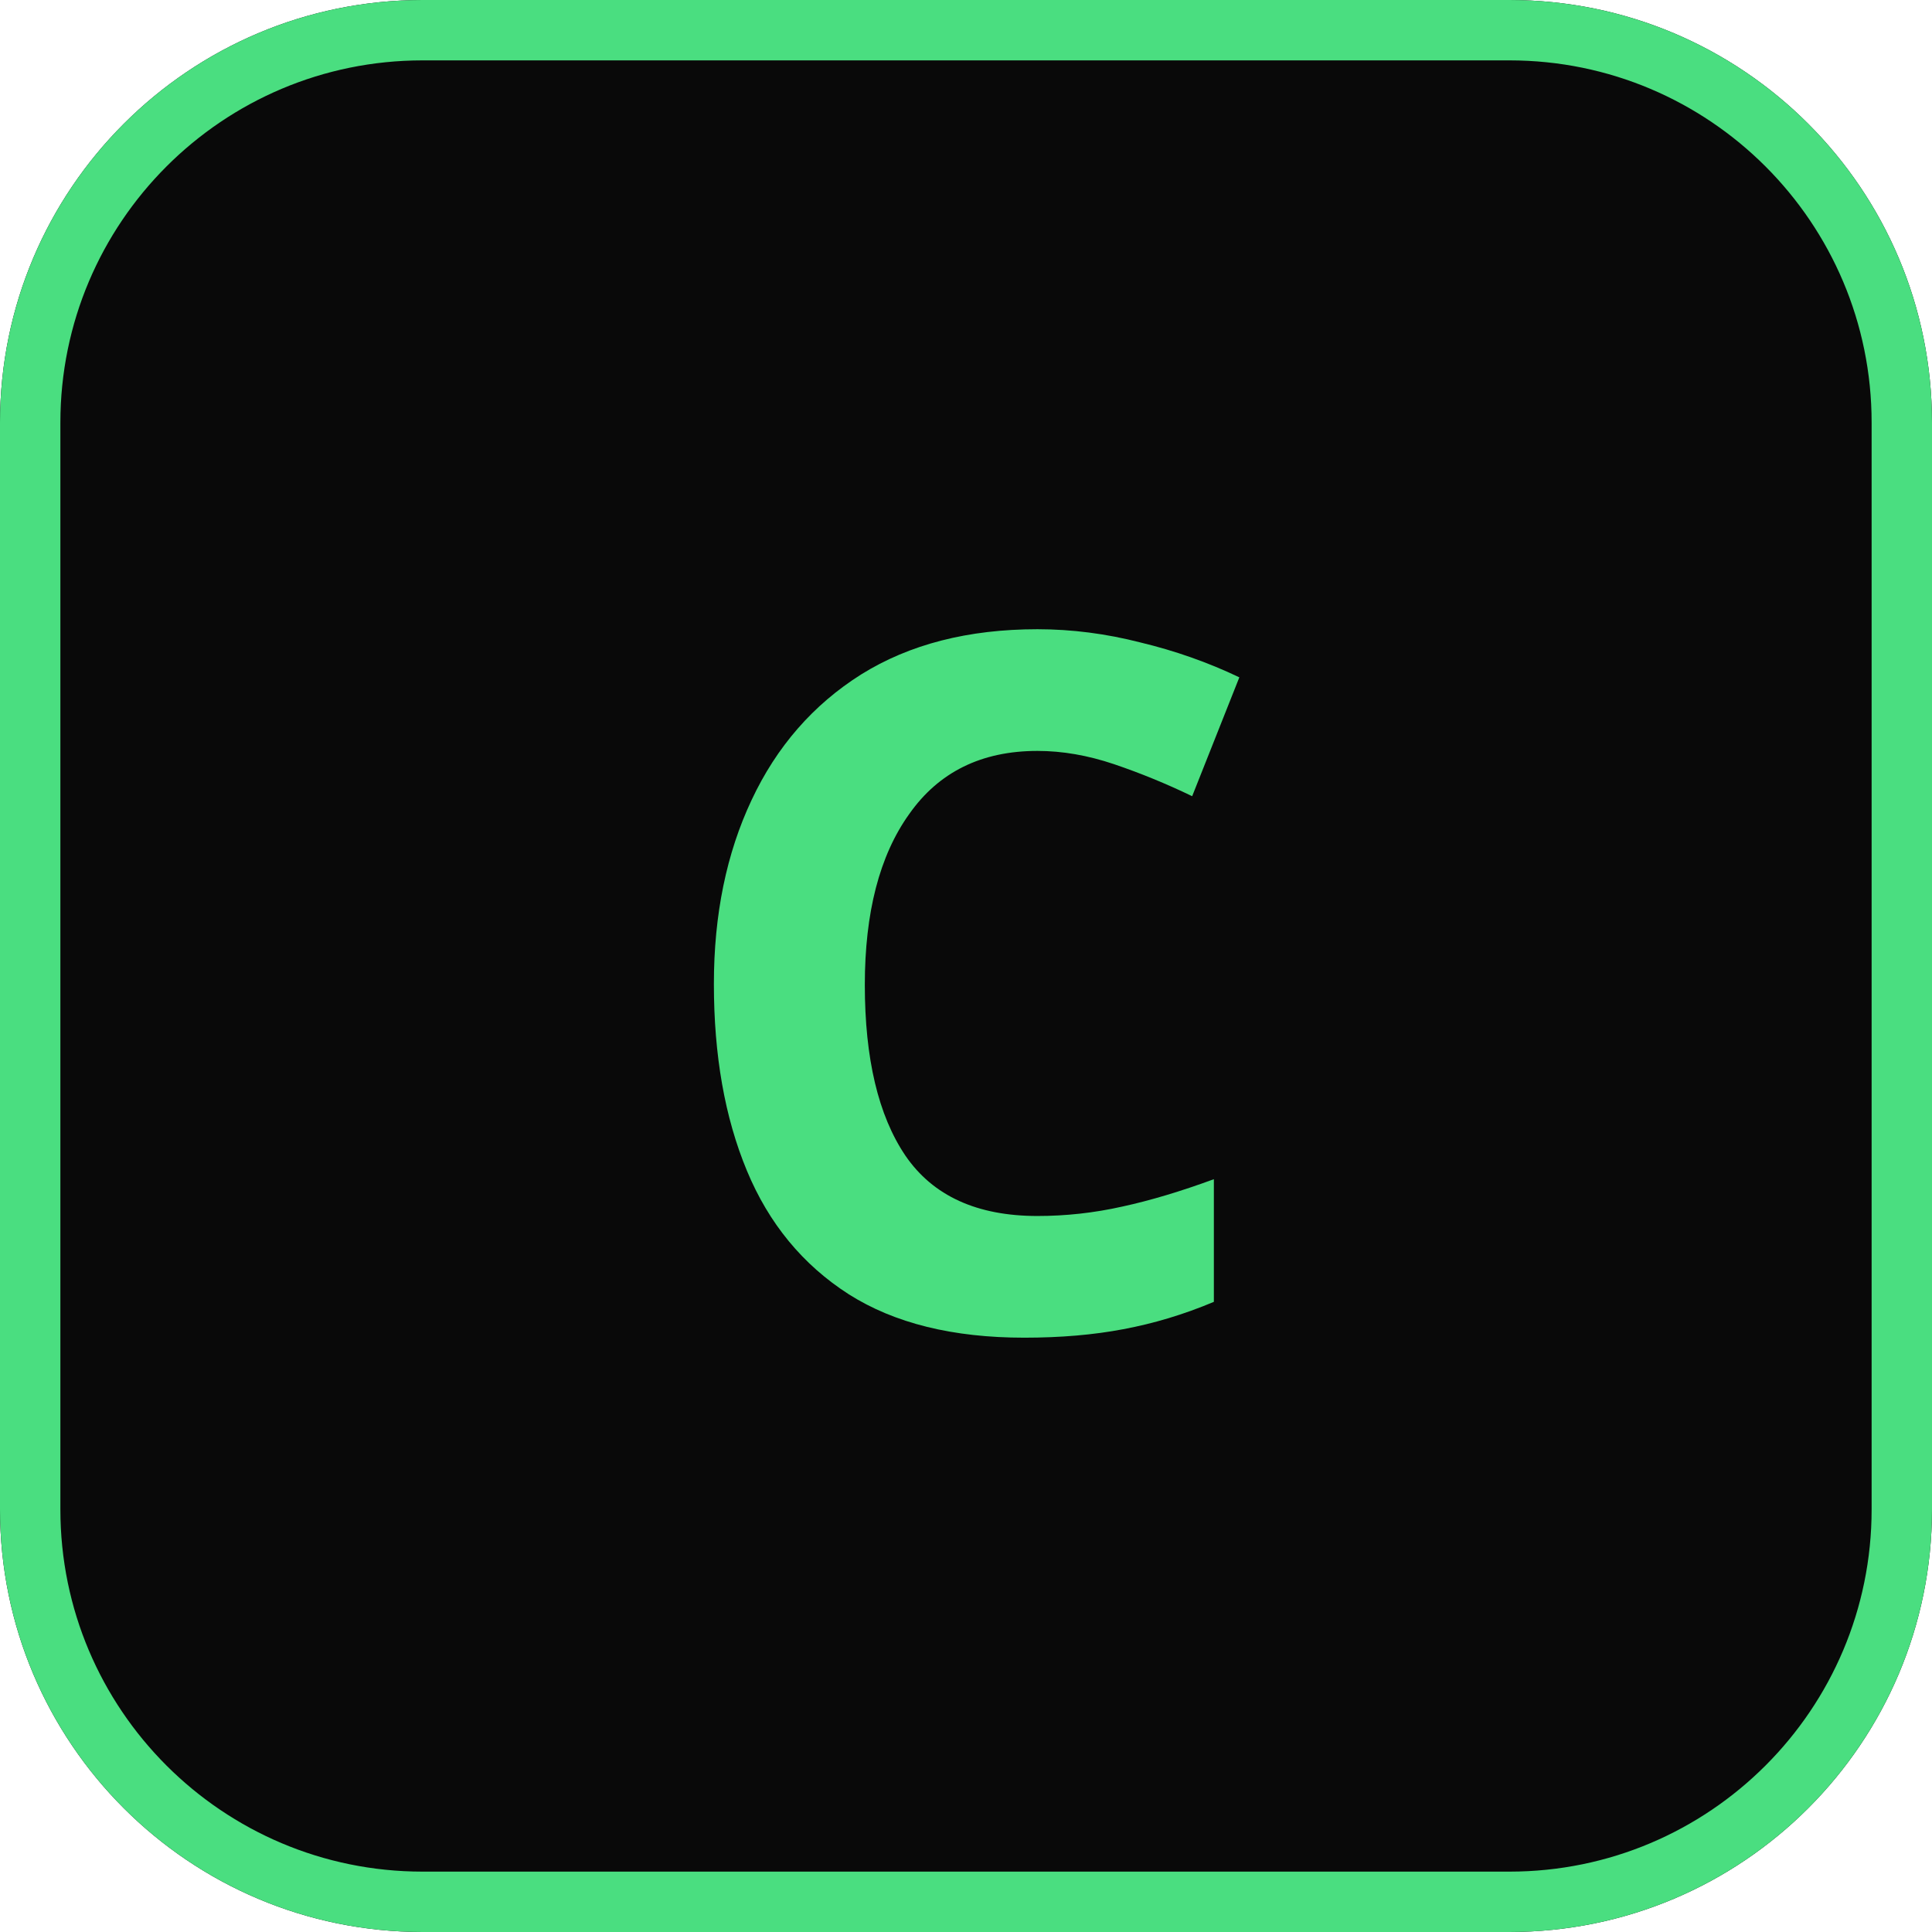
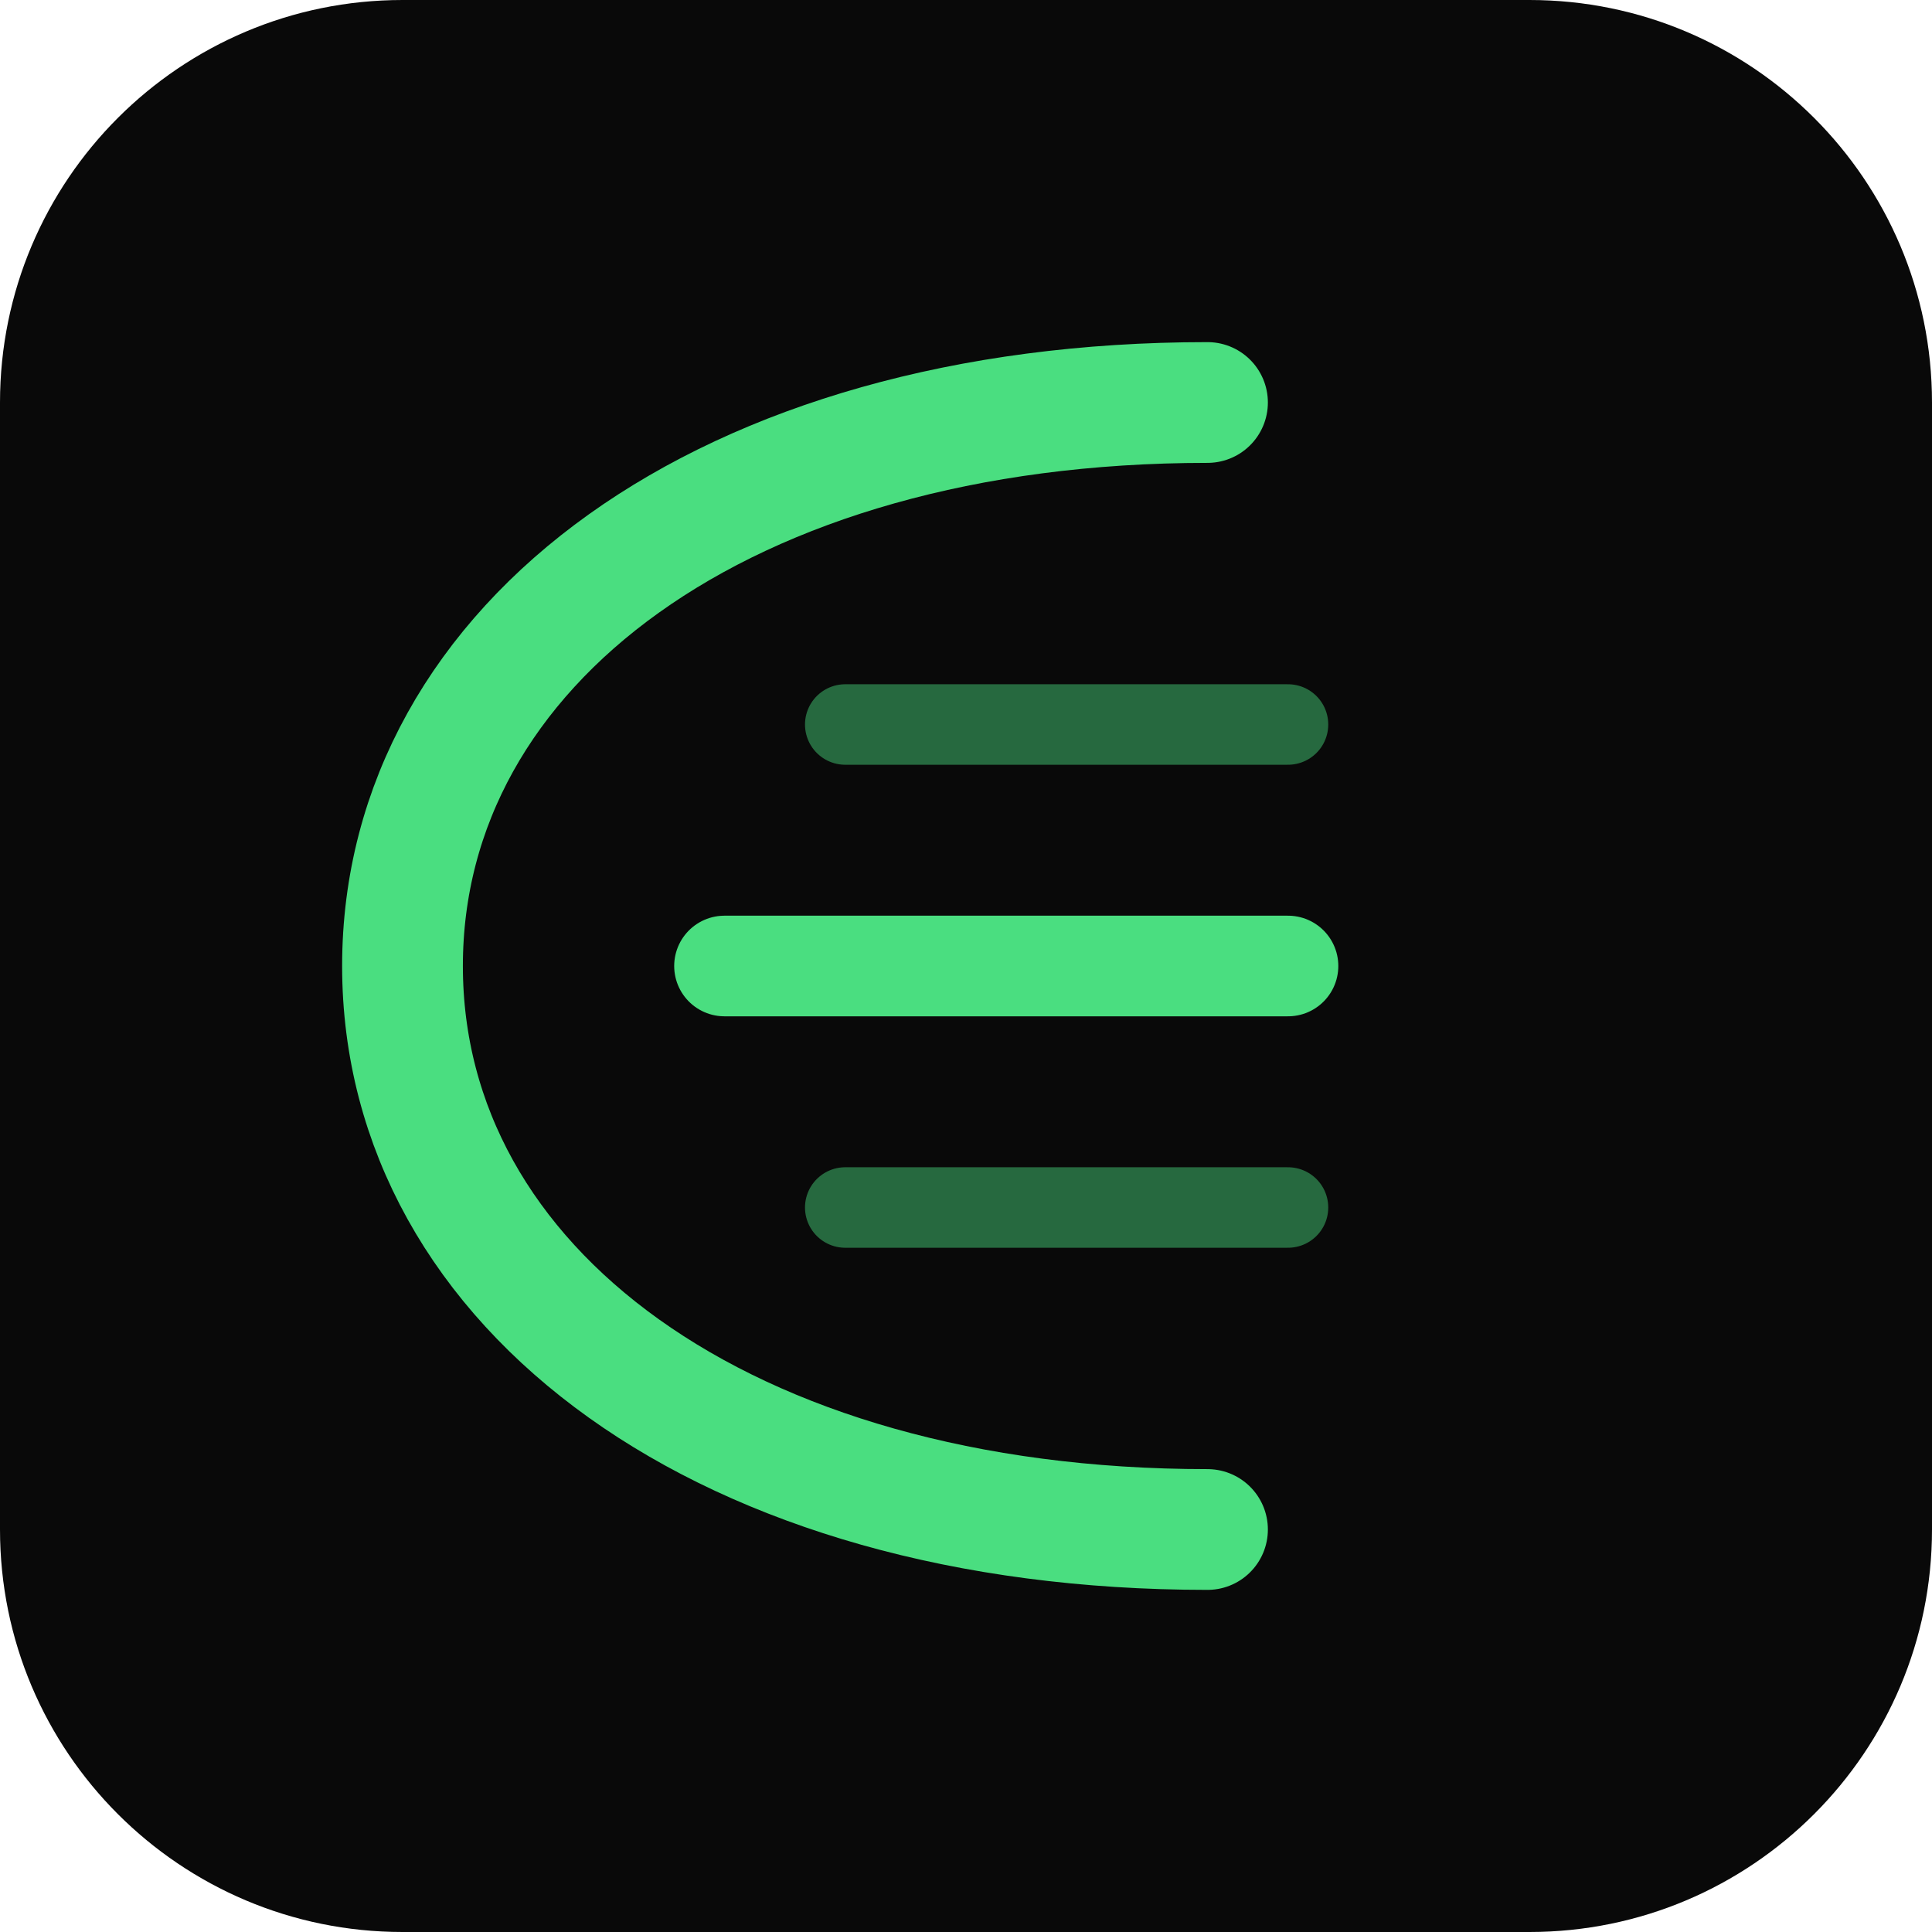
- <svg xmlns="http://www.w3.org/2000/svg" width="32" height="32" viewBox="0 0 32 32">
-   <rect width="32" height="32" rx="7" fill="#090909" />
-   <rect x="0.5" y="0.5" width="31" height="31" rx="6.5" fill="none" stroke="#4ade80" stroke-width="1" />
-   <text x="16" y="22" text-anchor="middle" font-family="system-ui, sans-serif" font-size="16" font-weight="800" fill="#4ade80">C</text>
+ <svg xmlns="http://www.w3.org/2000/svg" width="32" height="32" viewBox="0 0 48 48">
+   <rect width="48" height="48" rx="10" fill="#090909" />
+   <path d="M30 10 C18 10 10 16 10 24 C10 32 18 38 30 38" stroke="#4ade80" stroke-width="3" stroke-linecap="round" fill="none" />
+   <line x1="21" y1="18" x2="32" y2="18" stroke="#4ade80" stroke-width="2" stroke-linecap="round" opacity="0.45" />
+   <line x1="18" y1="24" x2="32" y2="24" stroke="#4ade80" stroke-width="2.5" stroke-linecap="round" />
+   <line x1="21" y1="30" x2="32" y2="30" stroke="#4ade80" stroke-width="2" stroke-linecap="round" opacity="0.45" />
</svg>
